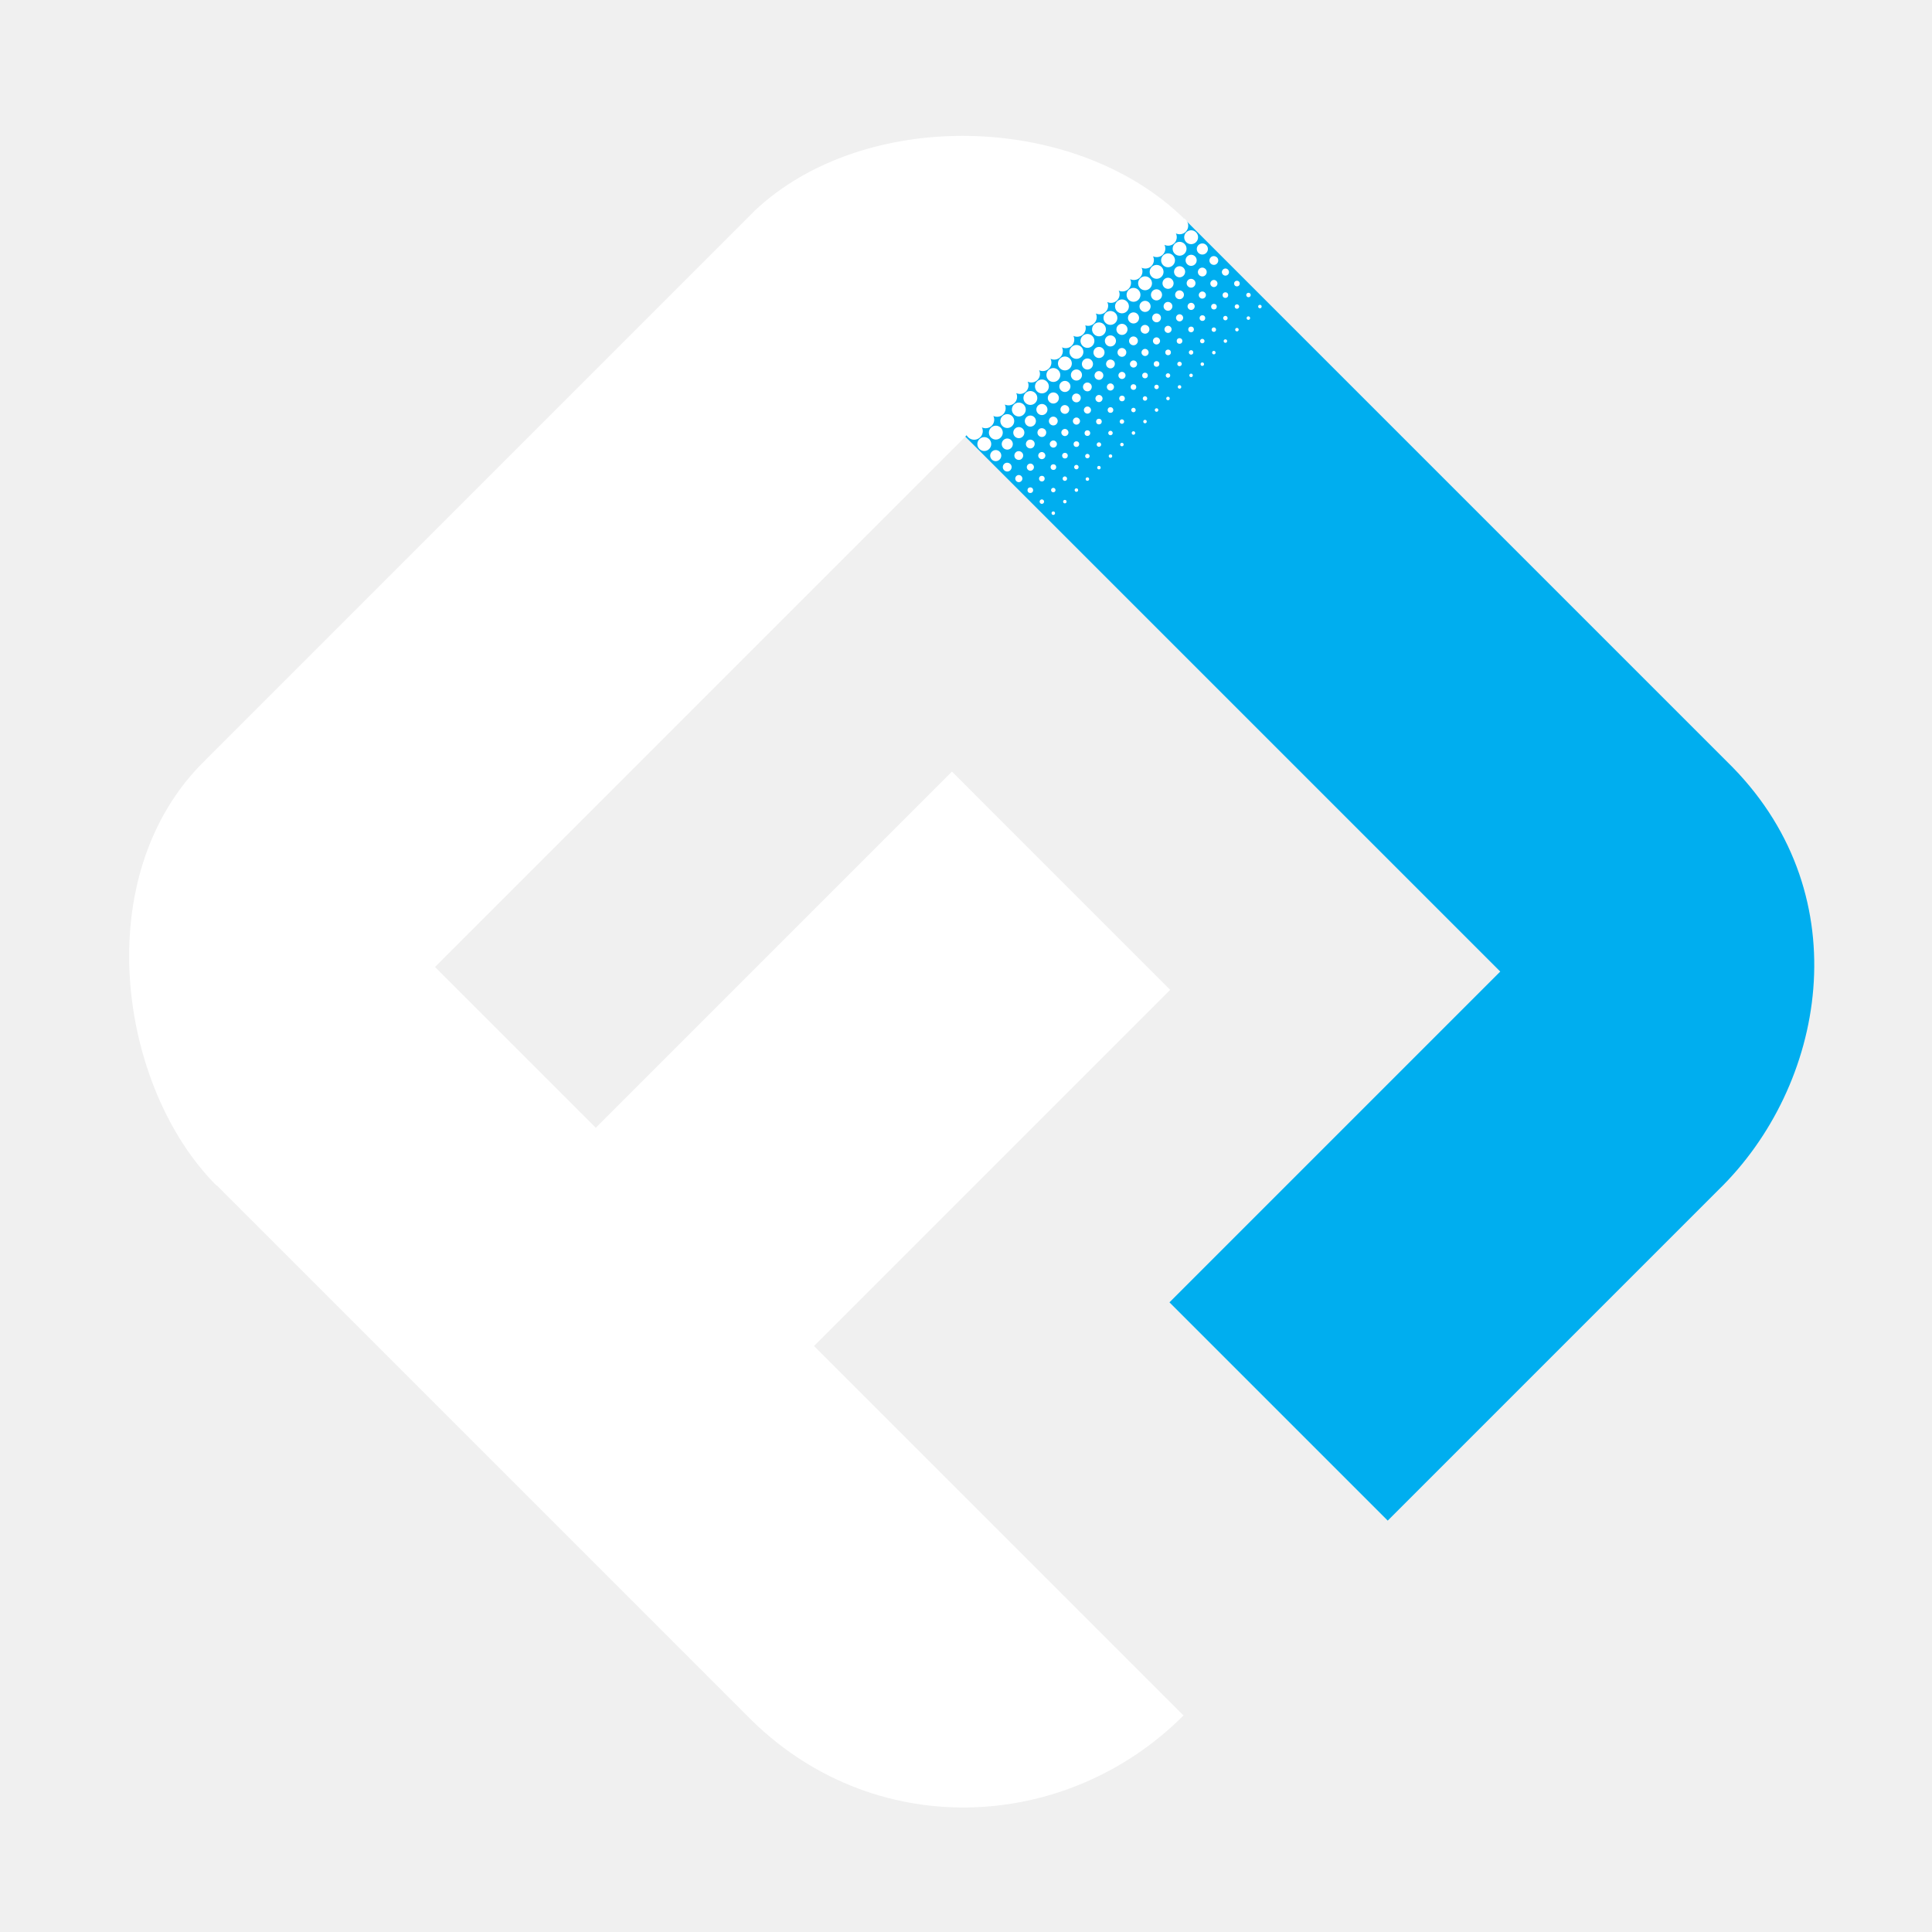
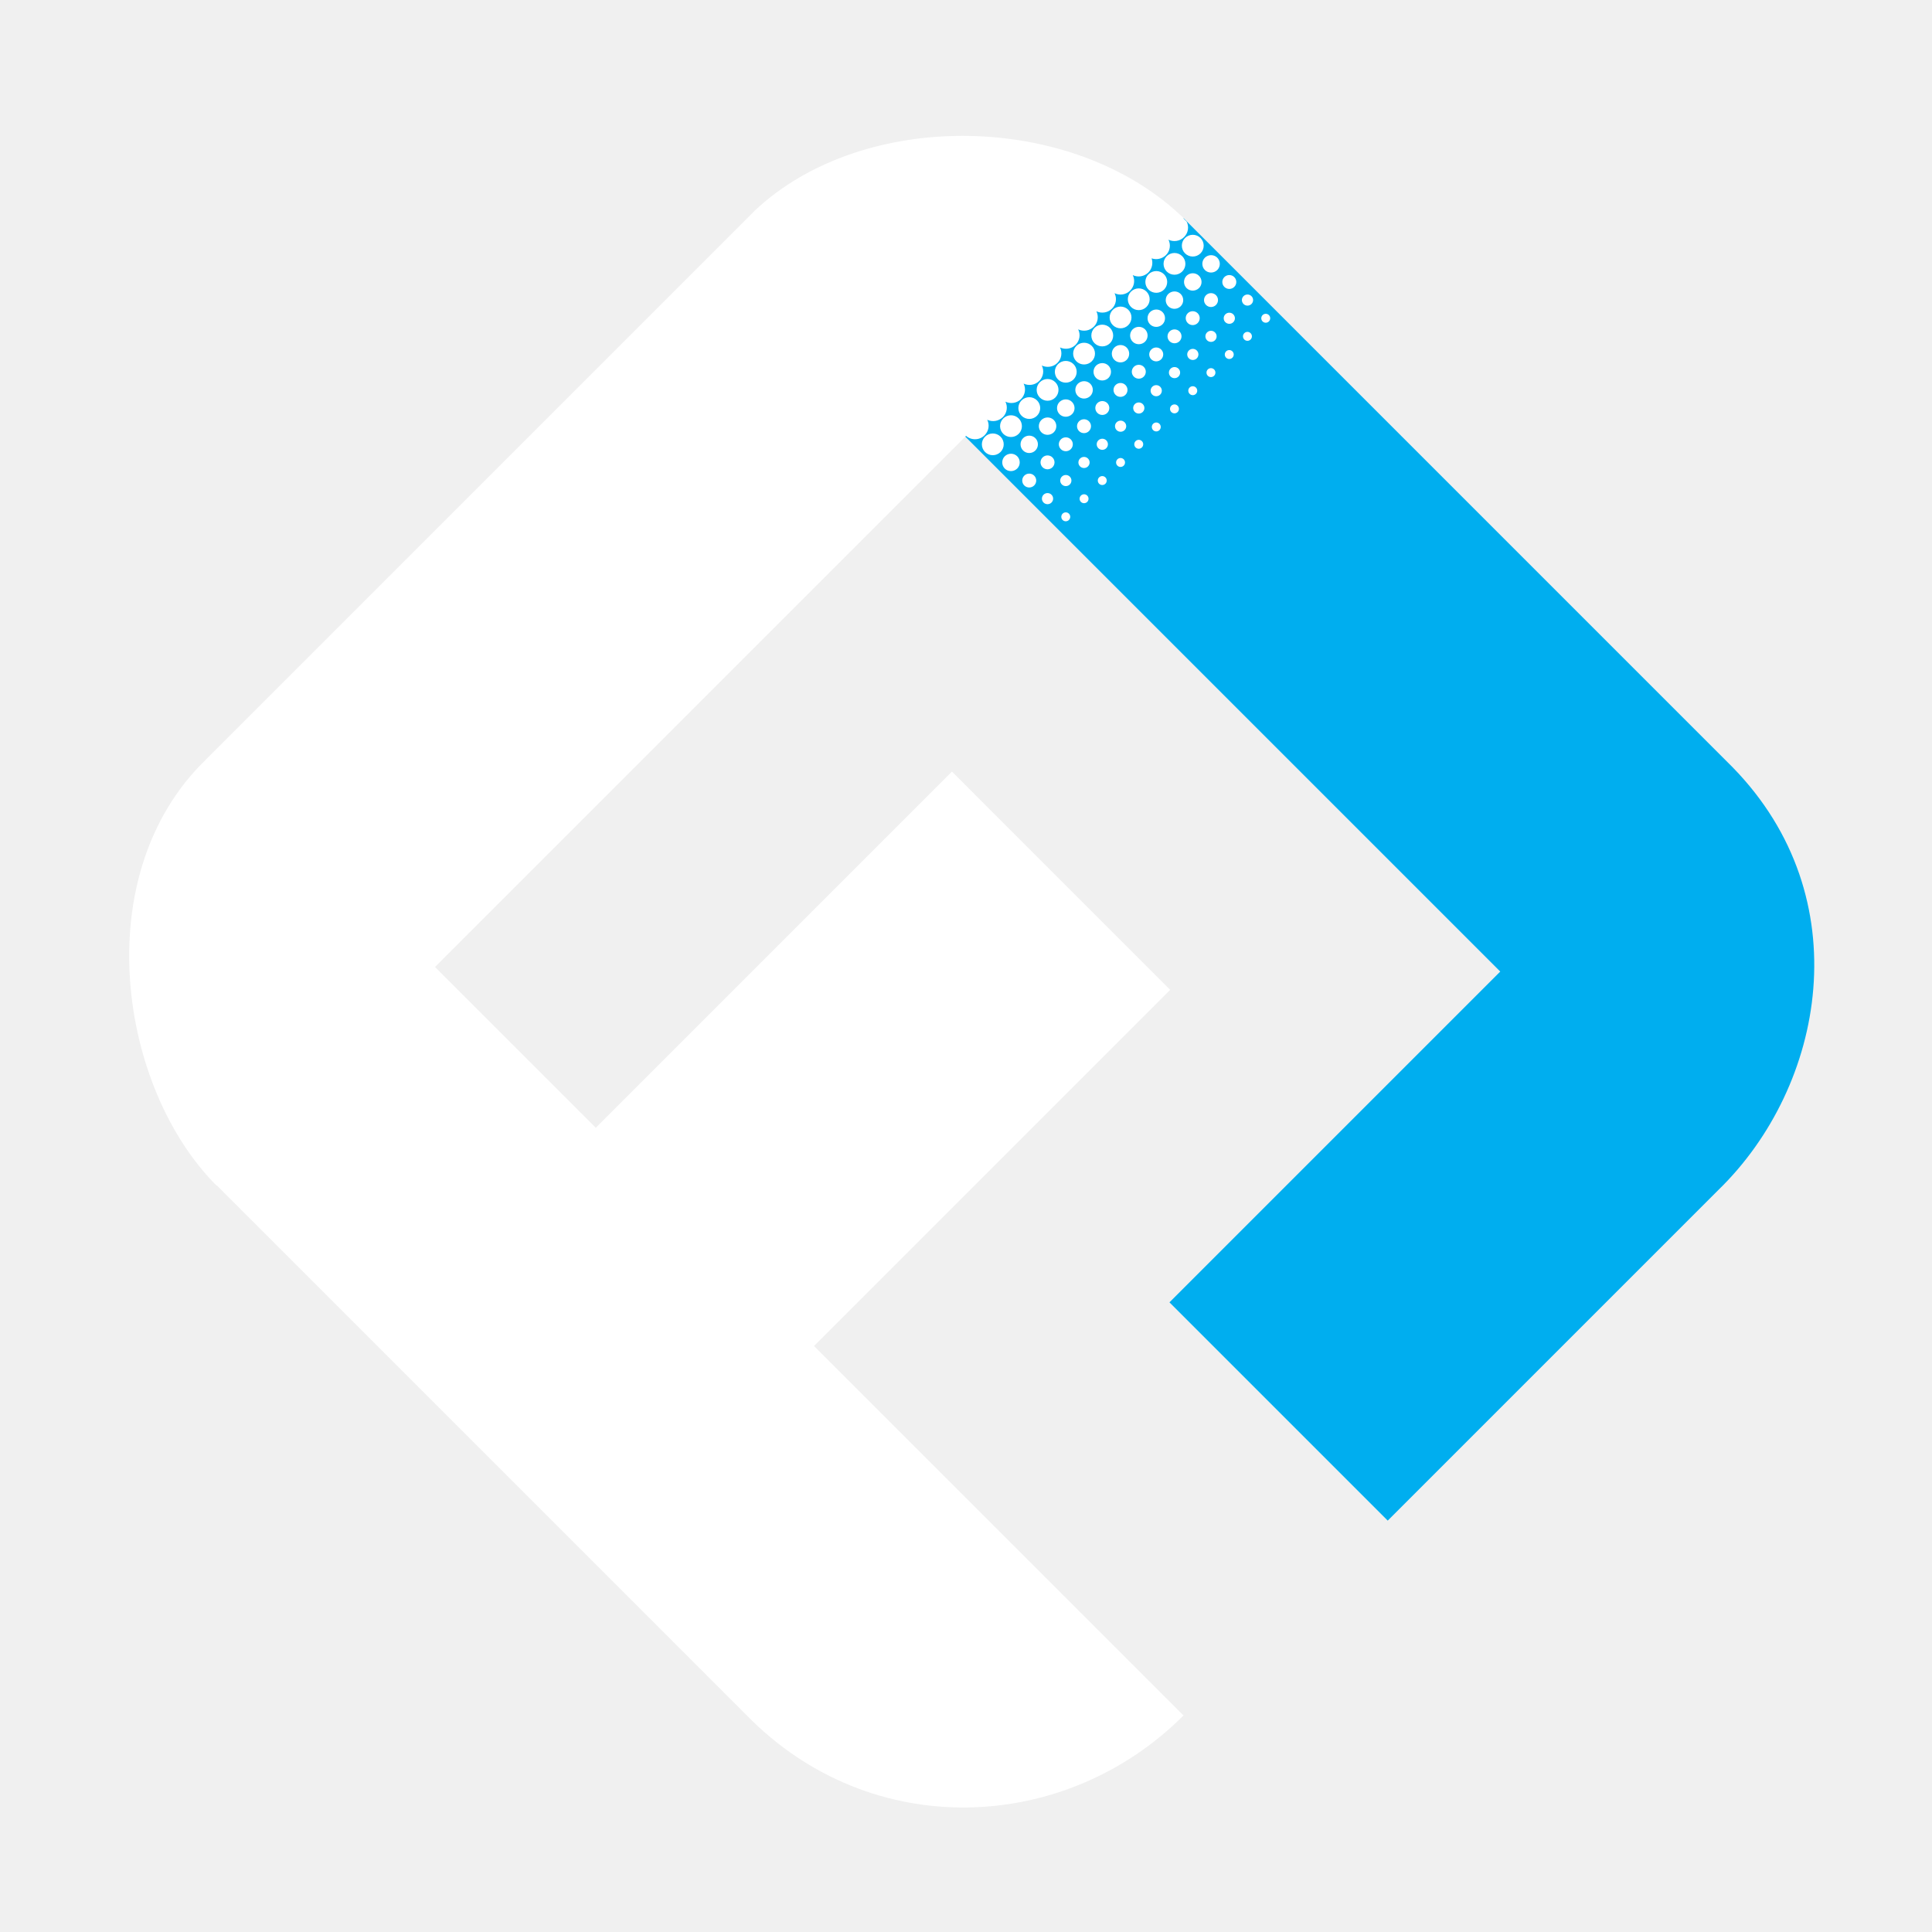
- <svg xmlns="http://www.w3.org/2000/svg" version="1.1" viewBox="0 0 177.38 177.38">
+ <svg xmlns="http://www.w3.org/2000/svg" viewBox="0 0 177.38 177.38">
  <defs>
    <style>
-       .cls-1 {
-         fill: #fff;
-       }
- 
-       .cls-1, .cls-2 {
-         fill-rule: evenodd;
-       }
- 
-       .cls-2 {
-         fill: #00aeef;
-       }
+       .sym-f { fill: #FFFFFF; fill-rule: evenodd; }
+       .sym-l { fill: #00AEEF; fill-rule: evenodd; }
    </style>
  </defs>
-   <g>
-     <g id="Layer_1">
-       <path class="cls-1" d="M69.25,19.39l-.66.66-49.73,49.73c-10.87,10.59-7.95,30.1,1.02,39.07l.02-.02,48.65,48.65c11.41,11.68,29.25,10.89,40.11.02l-33.92-33.92,32.7-32.7-20.04-20.04-32.7,32.7-14.76-14.76L108.68,20.04c-10.05-9.78-29.38-10.16-39.43-.66Z" />
-       <path class="cls-2" d="M88.63,40.09l49.11,49.11-30.37,30.37,20.04,20.04,30.37-30.37c9.78-9.51,12.99-26.82,1.31-38.78l-50.42-50.42-20.04,20.04Z" />
-       <path class="cls-1" d="M107.74,20.16c-.24.24-.3.61-.15.9-.29-.14-.66-.09-.9.15-.24.24-.3.61-.15.9-.29-.14-.66-.09-.9.15-.24.24-.3.61-.15.9-.29-.14-.66-.09-.9.15-.24.24-.3.61-.15.9-.29-.14-.66-.09-.9.15-.24.24-.3.61-.15.9-.29-.14-.66-.09-.9.15-.24.24-.3.61-.15.9-.29-.14-.66-.09-.9.15s-.3.61-.15.9c-.29-.14-.66-.09-.9.15-.24.24-.3.61-.15.9-.29-.14-.66-.09-.9.15-.22.22-.29.55-.19.82-.28-.1-.6-.04-.82.19-.24.24-.3.61-.15.9-.29-.14-.66-.09-.9.15-.24.24-.3.61-.15.9-.29-.14-.66-.09-.9.15-.24.24-.3.61-.15.9-.29-.14-.66-.09-.9.15-.24.24-.3.61-.15.9-.29-.14-.66-.09-.9.15-.24.24-.3.61-.15.9-.29-.14-.66-.09-.9.15-.24.24-.3.61-.15.9-.29-.14-.66-.09-.9.15-.24.24-.3.61-.15.9-.29-.14-.66-.09-.9.15s-.3.61-.15.9c-.29-.14-.66-.09-.9.15s-.3.61-.15.9c-.29-.14-.66-.09-.9.15-.31.31-.31.81,0,1.12s.81.31,1.12,0c.24-.24.3-.61.15-.9.29.14.66.09.9-.15.24-.24.3-.61.15-.9.29.14.66.09.9-.15.24-.24.3-.61.15-.9.29.14.66.09.9-.15s.3-.61.15-.9c.29.14.66.09.9-.15.24-.24.3-.61.15-.9.29.14.66.09.9-.15s.3-.61.15-.9c.29.14.66.09.9-.15s.3-.61.15-.9c.29.14.66.09.9-.15.24-.24.3-.61.15-.9.29.14.66.09.9-.15s.3-.61.15-.9c.29.14.66.09.9-.15.22-.22.29-.55.19-.82.28.1.6.04.82-.19.24-.24.3-.61.15-.9.29.14.66.09.9-.15s.3-.61.15-.9c.29.14.66.09.9-.15.24-.24.3-.61.15-.9.29.14.66.09.9-.15.24-.24.3-.61.15-.9.29.14.66.09.9-.15.24-.24.3-.61.15-.9.29.14.66.09.9-.15.24-.24.3-.61.15-.9.29.14.66.09.9-.15.24-.24.3-.61.15-.9.29.14.66.09.9-.15.24-.24.3-.61.15-.9.29.14.66.09.9-.15.31-.31.31-.81,0-1.12-.31-.31-.81-.31-1.12,0ZM108.91,21.33c-.25.25-.25.65,0,.9.25.25.65.25.9,0,.25-.25.25-.65,0-.9-.25-.25-.65-.25-.9,0ZM107.85,22.39c-.25.25-.25.65,0,.9.25.25.65.25.9,0,.25-.25.25-.65,0-.9-.25-.25-.65-.25-.9,0ZM110.03,22.5c-.2.2-.2.52,0,.72s.52.2.72,0,.2-.52,0-.72-.52-.2-.72,0ZM106.79,23.45c-.25.25-.25.65,0,.9.25.25.65.25.9,0s.25-.65,0-.9c-.25-.25-.65-.25-.9,0ZM109,23.54c-.2.2-.2.52,0,.72s.52.2.72,0,.2-.52,0-.72c-.2-.2-.52-.2-.72,0ZM111.16,23.63c-.16.16-.16.42,0,.57.16.16.42.16.57,0,.16-.16.16-.42,0-.57s-.42-.16-.57,0ZM105.74,24.51c-.25.25-.25.65,0,.9.25.25.65.25.9,0,.25-.25.25-.65,0-.9-.25-.25-.65-.25-.9,0ZM107.94,24.59c-.2.2-.2.52,0,.72s.52.2.72,0c.2-.2.2-.52,0-.72-.2-.2-.52-.2-.72,0ZM110.1,24.69c-.16.16-.16.42,0,.57.16.16.42.16.57,0,.16-.16.16-.42,0-.57-.16-.16-.42-.16-.57,0ZM112.28,24.75c-.13.13-.13.33,0,.46.13.13.33.13.46,0s.13-.33,0-.46-.33-.13-.46,0ZM104.68,25.56c-.25.25-.25.65,0,.9.25.25.65.25.9,0,.25-.25.25-.65,0-.9-.25-.25-.65-.25-.9,0ZM106.88,25.65c-.2.2-.2.52,0,.72s.52.2.72,0,.2-.52,0-.72-.52-.2-.72,0ZM109.07,25.72c-.16.16-.16.42,0,.57.16.16.42.16.57,0,.16-.16.16-.42,0-.57-.16-.16-.42-.16-.57,0ZM111.22,25.8c-.13.13-.13.33,0,.46.13.13.33.13.46,0,.13-.13.13-.33,0-.46-.13-.13-.33-.13-.46,0ZM113.38,25.85c-.1.1-.1.27,0,.37.1.1.27.1.37,0,.1-.1.1-.27,0-.37s-.27-.1-.37,0ZM103.62,26.62c-.25.25-.25.65,0,.9.25.25.65.25.9,0,.25-.25.25-.65,0-.9-.25-.25-.65-.25-.9,0ZM105.82,26.71c-.2.2-.2.52,0,.72s.52.2.72,0,.2-.52,0-.72-.52-.2-.72,0ZM108.01,26.78c-.16.16-.16.42,0,.57.16.16.42.16.57,0,.16-.16.16-.42,0-.57-.16-.16-.42-.16-.57,0ZM110.16,26.86c-.13.13-.13.33,0,.46.13.13.33.13.46,0,.13-.13.13-.33,0-.46-.13-.13-.33-.13-.46,0ZM112.32,26.91c-.1.1-.1.27,0,.37.1.1.27.1.37,0,.1-.1.1-.27,0-.37-.1-.1-.27-.1-.37,0ZM114.48,26.94c-.08.08-.08.21,0,.29.08.08.21.08.29,0s.08-.21,0-.29c-.08-.08-.21-.08-.29,0ZM102.56,27.68c-.25.25-.25.65,0,.9.25.25.65.25.9,0,.25-.25.25-.65,0-.9-.25-.25-.65-.25-.9,0ZM104.77,27.77c-.2.2-.2.52,0,.72s.52.2.72,0,.2-.52,0-.72-.52-.2-.72,0ZM106.95,27.84c-.16.16-.16.42,0,.57.16.16.42.16.57,0,.16-.16.16-.42,0-.57-.16-.16-.42-.16-.57,0ZM109.13,27.9c-.13.13-.13.33,0,.46.13.13.33.13.46,0,.13-.13.13-.33,0-.46-.13-.13-.33-.13-.46,0ZM111.27,27.97c-.1.1-.1.27,0,.37.1.1.27.1.37,0,.1-.1.1-.27,0-.37-.1-.1-.27-.1-.37,0ZM113.42,28c-.08.08-.08.21,0,.29.08.08.21.08.29,0,.08-.08.08-.21,0-.29-.08-.08-.21-.08-.29,0ZM115.56,28.03c-.06.06-.06.17,0,.23.06.06.17.06.23,0,.06-.06.06-.17,0-.23-.06-.06-.17-.06-.23,0ZM101.5,28.74c-.25.25-.25.65,0,.9.25.25.65.25.9,0,.25-.25.25-.65,0-.9-.25-.25-.65-.25-.9,0ZM103.71,28.83c-.2.2-.2.52,0,.72.2.2.52.2.72,0,.2-.2.2-.52,0-.72-.2-.2-.52-.2-.72,0ZM105.9,28.9c-.16.16-.16.42,0,.57.16.16.42.16.57,0,.16-.16.16-.42,0-.57-.16-.16-.42-.16-.57,0ZM108.07,28.95c-.13.13-.13.33,0,.46.13.13.33.13.46,0,.13-.13.13-.33,0-.46-.13-.13-.33-.13-.46,0ZM110.21,29.02c-.1.1-.1.27,0,.37.1.1.27.1.37,0,.1-.1.1-.27,0-.37-.1-.1-.27-.1-.37,0ZM112.36,29.06c-.08.08-.08.21,0,.29.08.08.21.08.29,0,.08-.08.08-.21,0-.29-.08-.08-.21-.08-.29,0ZM114.5,29.09c-.06.06-.06.17,0,.23.06.06.17.06.23,0,.06-.06.06-.17,0-.23-.06-.06-.17-.06-.23,0ZM100.45,29.79c-.25.25-.25.65,0,.9.25.25.65.25.9,0,.25-.25.25-.65,0-.9s-.65-.25-.9,0ZM102.65,29.88c-.2.2-.2.52,0,.72s.52.2.72,0,.2-.52,0-.72-.52-.2-.72,0ZM104.84,29.95c-.16.16-.16.42,0,.57s.42.16.57,0c.16-.16.16-.42,0-.57-.16-.16-.42-.16-.57,0ZM107.01,30.01c-.13.13-.13.33,0,.46.13.13.33.13.46,0,.13-.13.13-.33,0-.46-.13-.13-.33-.13-.46,0ZM109.17,30.06c-.1.1-.1.27,0,.37.1.1.27.1.37,0s.1-.27,0-.37c-.1-.1-.27-.1-.37,0ZM111.3,30.12c-.08.08-.08.21,0,.29.08.08.21.08.29,0,.08-.08.08-.21,0-.29-.08-.08-.21-.08-.29,0ZM113.45,30.15c-.06.06-.06.17,0,.23.06.06.17.06.23,0,.06-.06.06-.17,0-.23-.06-.06-.17-.06-.23,0ZM99.39,30.85c-.25.25-.25.65,0,.9.25.25.65.25.9,0,.25-.25.25-.65,0-.9-.25-.25-.65-.25-.9,0ZM101.59,30.94c-.2.2-.2.52,0,.72.2.2.52.2.72,0,.2-.2.2-.52,0-.72-.2-.2-.52-.2-.72,0ZM103.78,31.01c-.16.16-.16.42,0,.57.16.16.42.16.57,0,.16-.16.16-.42,0-.57-.16-.16-.42-.16-.57,0ZM105.95,31.07c-.13.13-.13.33,0,.46.13.13.33.13.46,0,.13-.13.13-.33,0-.46-.13-.13-.33-.13-.46,0ZM108.11,31.12c-.1.1-.1.27,0,.37s.27.1.37,0c.1-.1.1-.27,0-.37-.1-.1-.27-.1-.37,0ZM110.24,31.17c-.08.08-.08.21,0,.29.08.08.21.08.29,0,.08-.08.08-.21,0-.29s-.21-.08-.29,0ZM112.39,31.2c-.06.06-.06.17,0,.23.06.06.17.06.23,0,.06-.06.06-.17,0-.23-.06-.06-.17-.06-.23,0ZM98.38,31.86c-.25.25-.25.65,0,.9.25.25.65.25.9,0,.25-.25.25-.65,0-.9-.25-.25-.65-.25-.9,0ZM100.54,32c-.2.2-.2.52,0,.72s.52.2.72,0,.2-.52,0-.72-.52-.2-.72,0ZM102.72,32.07c-.16.16-.16.42,0,.57.16.16.42.16.57,0,.16-.16.16-.42,0-.57-.16-.16-.42-.16-.57,0ZM104.9,32.13c-.13.13-.13.33,0,.46.13.13.33.13.46,0,.13-.13.13-.33,0-.46-.13-.13-.33-.13-.46,0ZM107.06,32.17c-.1.1-.1.27,0,.37.1.1.27.1.37,0,.1-.1.1-.27,0-.37-.1-.1-.27-.1-.37,0ZM109.21,32.21c-.08.08-.08.21,0,.29.08.08.21.08.29,0,.08-.08.08-.21,0-.29-.08-.08-.21-.08-.29,0ZM111.33,32.26c-.06.06-.06.17,0,.23.06.06.17.06.23,0,.06-.06.06-.17,0-.23-.06-.06-.17-.06-.23,0ZM97.32,32.92c-.25.25-.25.65,0,.9s.65.25.9,0c.25-.25.25-.65,0-.9-.25-.25-.65-.25-.9,0ZM99.48,33.06c-.2.2-.2.52,0,.72s.52.2.72,0,.2-.52,0-.72-.52-.2-.72,0ZM101.67,33.13c-.16.16-.16.42,0,.57.16.16.42.16.57,0s.16-.42,0-.57-.42-.16-.57,0ZM103.84,33.19c-.13.13-.13.33,0,.46s.33.13.46,0,.13-.33,0-.46-.33-.13-.46,0ZM106,33.23c-.1.1-.1.27,0,.37.1.1.27.1.37,0s.1-.27,0-.37c-.1-.1-.27-.1-.37,0ZM108.15,33.27c-.08.08-.08.21,0,.29.08.08.21.08.29,0,.08-.08.08-.21,0-.29s-.21-.08-.29,0ZM110.27,33.32c-.06.06-.06.17,0,.23.06.06.17.06.23,0,.06-.06.06-.17,0-.23-.06-.06-.17-.06-.23,0ZM96.26,33.98c-.25.25-.25.65,0,.9s.65.25.9,0,.25-.65,0-.9-.65-.25-.9,0ZM98.47,34.07c-.2.2-.2.52,0,.72s.52.2.72,0,.2-.52,0-.72-.52-.2-.72,0ZM100.61,34.19c-.16.16-.16.42,0,.57s.42.16.57,0c.16-.16.16-.42,0-.57-.16-.16-.42-.16-.57,0ZM102.78,34.24c-.13.13-.13.33,0,.46.13.13.33.13.46,0,.13-.13.13-.33,0-.46s-.33-.13-.46,0ZM104.94,34.29c-.1.1-.1.27,0,.37.1.1.27.1.37,0s.1-.27,0-.37-.27-.1-.37,0ZM107.09,34.33c-.08.08-.08.21,0,.29.08.08.21.08.29,0s.08-.21,0-.29c-.08-.08-.21-.08-.29,0ZM109.24,34.35c-.06.06-.06.17,0,.23.06.06.17.06.23,0s.06-.17,0-.23c-.06-.06-.17-.06-.23,0ZM95.21,35.03c-.25.25-.25.65,0,.9s.65.25.9,0c.25-.25.25-.65,0-.9s-.65-.25-.9,0ZM97.41,35.12c-.2.2-.2.52,0,.72s.52.2.72,0,.2-.52,0-.72-.52-.2-.72,0ZM99.55,35.24c-.16.16-.16.42,0,.57.16.16.42.16.57,0s.16-.42,0-.57c-.16-.16-.42-.16-.57,0ZM101.72,35.3c-.13.13-.13.33,0,.46s.33.13.46,0,.13-.33,0-.46-.33-.13-.46,0ZM103.88,35.35c-.1.1-.1.27,0,.37.1.1.27.1.37,0s.1-.27,0-.37-.27-.1-.37,0ZM106.04,35.38c-.08.08-.08.21,0,.29.08.08.21.08.29,0s.08-.21,0-.29c-.08-.08-.21-.08-.29,0ZM108.18,35.41c-.06.06-.06.17,0,.23.06.06.17.06.23,0s.06-.17,0-.23-.17-.06-.23,0ZM94.15,36.09c-.25.25-.25.65,0,.9.25.25.65.25.9,0,.25-.25.25-.65,0-.9-.25-.25-.65-.25-.9,0ZM96.35,36.18c-.2.2-.2.52,0,.72s.52.2.72,0,.2-.52,0-.72-.52-.2-.72,0ZM98.54,36.25c-.16.16-.16.42,0,.57.16.16.42.16.57,0s.16-.42,0-.57c-.16-.16-.42-.16-.57,0ZM100.67,36.36c-.13.13-.13.33,0,.46s.33.13.46,0,.13-.33,0-.46c-.13-.13-.33-.13-.46,0ZM102.83,36.4c-.1.1-.1.27,0,.37.1.1.27.1.37,0s.1-.27,0-.37-.27-.1-.37,0ZM104.98,36.44c-.08.08-.08.21,0,.29.08.08.21.08.29,0,.08-.08.08-.21,0-.29-.08-.08-.21-.08-.29,0ZM107.12,36.47c-.06.06-.06.17,0,.23.06.06.17.06.23,0s.06-.17,0-.23c-.06-.06-.17-.06-.23,0ZM93.09,37.15c-.25.25-.25.65,0,.9s.65.25.9,0c.25-.25.25-.65,0-.9-.25-.25-.65-.25-.9,0ZM95.3,37.24c-.2.2-.2.52,0,.72s.52.2.72,0,.2-.52,0-.72-.52-.2-.72,0ZM97.48,37.31c-.16.16-.16.42,0,.57s.42.16.57,0c.16-.16.16-.42,0-.57-.16-.16-.42-.16-.57,0ZM99.61,37.42c-.13.13-.13.33,0,.46s.33.13.46,0,.13-.33,0-.46-.33-.13-.46,0ZM101.77,37.46c-.1.1-.1.27,0,.37s.27.1.37,0c.1-.1.1-.27,0-.37s-.27-.1-.37,0ZM103.92,37.5c-.08.08-.08.21,0,.29.08.08.21.08.29,0s.08-.21,0-.29c-.08-.08-.21-.08-.29,0ZM106.07,37.53c-.06.06-.06.17,0,.23.06.06.17.06.23,0,.06-.06.06-.17,0-.23s-.17-.06-.23,0ZM92.03,38.21c-.25.25-.25.65,0,.9s.65.25.9,0c.25-.25.25-.65,0-.9-.25-.25-.65-.25-.9,0ZM94.24,38.3c-.2.2-.2.52,0,.72.2.2.52.2.72,0,.2-.2.2-.52,0-.72-.2-.2-.52-.2-.72,0ZM96.42,38.37c-.16.16-.16.42,0,.57.16.16.42.16.57,0,.16-.16.16-.42,0-.57-.16-.16-.42-.16-.57,0ZM98.6,38.43c-.13.13-.13.33,0,.46s.33.13.46,0,.13-.33,0-.46-.33-.13-.46,0ZM100.71,38.52c-.1.1-.1.27,0,.37s.27.1.37,0,.1-.27,0-.37c-.1-.1-.27-.1-.37,0ZM102.86,38.56c-.08.08-.08.21,0,.29.08.08.21.08.29,0,.08-.08.08-.21,0-.29-.08-.08-.21-.08-.29,0ZM105.01,38.59c-.06.06-.06.17,0,.23.06.06.17.06.23,0,.06-.06.06-.17,0-.23-.06-.06-.17-.06-.23,0ZM90.98,39.27c-.25.25-.25.65,0,.9s.65.25.9,0c.25-.25.25-.65,0-.9-.25-.25-.65-.25-.9,0ZM93.18,39.36c-.2.2-.2.52,0,.72s.52.2.72,0,.2-.52,0-.72-.52-.2-.72,0ZM95.37,39.43c-.16.16-.16.42,0,.57.16.16.42.16.57,0s.16-.42,0-.57-.42-.16-.57,0ZM97.54,39.48c-.13.13-.13.33,0,.46s.33.13.46,0c.13-.13.13-.33,0-.46-.13-.13-.33-.13-.46,0ZM99.65,39.58c-.1.1-.1.27,0,.37.1.1.27.1.37,0,.1-.1.1-.27,0-.37-.1-.1-.27-.1-.37,0ZM101.81,39.61c-.08.08-.08.21,0,.29s.21.08.29,0c.08-.08.08-.21,0-.29s-.21-.08-.29,0ZM103.95,39.64c-.06.06-.06.17,0,.23.06.06.17.06.23,0,.06-.06.06-.17,0-.23-.06-.06-.17-.06-.23,0ZM89.92,40.32c-.25.25-.25.65,0,.9.25.25.65.25.9,0s.25-.65,0-.9-.65-.25-.9,0ZM92.12,40.41c-.2.2-.2.52,0,.72s.52.2.72,0,.2-.52,0-.72-.52-.2-.72,0ZM94.31,40.48c-.16.16-.16.42,0,.57.16.16.42.16.57,0s.16-.42,0-.57-.42-.16-.57,0ZM96.48,40.54c-.13.13-.13.33,0,.46s.33.13.46,0,.13-.33,0-.46-.33-.13-.46,0ZM98.64,40.59c-.1.1-.1.27,0,.37.1.1.27.1.37,0,.1-.1.1-.27,0-.37-.1-.1-.27-.1-.37,0ZM100.75,40.67c-.08.08-.08.21,0,.29s.21.08.29,0c.08-.08.08-.21,0-.29-.08-.08-.21-.08-.29,0ZM102.89,40.7c-.06.06-.06.17,0,.23.06.06.17.06.23,0,.06-.06.06-.17,0-.23-.06-.06-.17-.06-.23,0ZM91.06,41.47c-.2.2-.2.52,0,.72s.52.2.72,0,.2-.52,0-.72-.52-.2-.72,0ZM93.25,41.54c-.16.16-.16.42,0,.57s.42.16.57,0c.16-.16.16-.42,0-.57-.16-.16-.42-.16-.57,0ZM95.42,41.6c-.13.13-.13.33,0,.46s.33.13.46,0,.13-.33,0-.46-.33-.13-.46,0ZM97.59,41.65c-.1.1-.1.27,0,.37.1.1.27.1.37,0s.1-.27,0-.37c-.1-.1-.27-.1-.37,0ZM99.69,41.73c-.08.08-.08.21,0,.29.08.08.21.08.29,0s.08-.21,0-.29-.21-.08-.29,0ZM101.84,41.76c-.06.06-.06.17,0,.23.06.06.17.06.23,0s.06-.17,0-.23c-.06-.06-.17-.06-.23,0ZM92.19,42.6c-.16.16-.16.42,0,.57.16.16.42.16.57,0,.16-.16.16-.42,0-.57s-.42-.16-.57,0ZM94.37,42.66c-.13.13-.13.33,0,.46s.33.13.46,0,.13-.33,0-.46c-.13-.13-.33-.13-.46,0ZM96.53,42.7c-.1.1-.1.27,0,.37s.27.1.37,0c.1-.1.1-.27,0-.37-.1-.1-.27-.1-.37,0ZM98.68,42.74c-.08.08-.08.21,0,.29.08.08.21.08.29,0,.08-.08.08-.21,0-.29s-.21-.08-.29,0ZM100.78,42.82c-.06.06-.06.17,0,.23.06.06.17.06.23,0,.06-.06.06-.17,0-.23-.06-.06-.17-.06-.23,0ZM93.31,43.71c-.13.13-.13.33,0,.46s.33.13.46,0c.13-.13.13-.33,0-.46s-.33-.13-.46,0ZM95.47,43.76c-.1.1-.1.27,0,.37.1.1.27.1.37,0s.1-.27,0-.37c-.1-.1-.27-.1-.37,0ZM97.62,43.8c-.08.08-.08.21,0,.29s.21.08.29,0c.08-.08.08-.21,0-.29-.08-.08-.21-.08-.29,0ZM99.72,43.87c-.06.06-.06.17,0,.23.06.06.17.06.23,0s.06-.17,0-.23c-.06-.06-.17-.06-.23,0ZM94.41,44.82c-.1.1-.1.27,0,.37s.27.1.37,0,.1-.27,0-.37c-.1-.1-.27-.1-.37,0ZM96.56,44.85c-.08.08-.08.21,0,.29.08.08.21.08.29,0,.08-.08.08-.21,0-.29s-.21-.08-.29,0ZM98.71,44.88c-.06.06-.06.17,0,.23.06.06.17.06.23,0s.06-.17,0-.23c-.06-.06-.17-.06-.23,0ZM95.51,45.91c-.08.08-.08.21,0,.29.08.08.21.08.29,0s.08-.21,0-.29c-.08-.08-.21-.08-.29,0ZM97.65,45.94c-.06.06-.06.17,0,.23.06.06.17.06.23,0s.06-.17,0-.23c-.06-.06-.17-.06-.23,0ZM96.59,47c-.06.06-.06.17,0,.23s.17.06.23,0,.06-.17,0-.23c-.06-.06-.17-.06-.23,0Z" />
-     </g>
-   </g>
+   <path class="sym-f" d="M69.25,19.39l-.65.65-49.74,49.74c-10.87,10.59-7.94,30.1,1.02,39.07l.02-.02,48.65,48.65c11.41,11.68,29.25,10.89,40.11.02l-33.92-33.92,32.7-32.7-20.04-20.04-32.7,32.7-14.76-14.76L108.68,20.04c-10.05-9.78-29.38-10.16-39.43-.66" />
+   <path class="sym-l" d="M88.63,40.09l49.11,49.11-30.37,30.37,20.04,20.04,30.37-30.37c9.78-9.51,12.99-26.82,1.31-38.78l-50.42-50.42-20.04,20.04Z" />
+   <path class="sym-f" d="M108.8,21.85c-.39.39-.39,1.02,0,1.41.39.39,1.03.39,1.42,0,.39-.39.39-1.02,0-1.41-.39-.39-1.03-.39-1.42,0M107.12,23.52c-.39.39-.39,1.02,0,1.41.39.39,1.03.39,1.42,0,.39-.39.39-1.02,0-1.41-.39-.39-1.03-.39-1.42,0M110.62,23.66c-.31.31-.31.82,0,1.13.31.31.82.31,1.14,0,.31-.31.31-.82,0-1.13-.31-.31-.82-.31-1.14,0M105.45,25.18c-.39.39-.39,1.02,0,1.41.39.39,1.03.39,1.42,0,.39-.39.39-1.02,0-1.41-.39-.39-1.03-.39-1.42,0M108.94,25.32c-.31.31-.31.82,0,1.13.31.31.82.31,1.14,0s.31-.82,0-1.13c-.31-.31-.82-.31-1.14,0M112.41,25.44c-.25.25-.25.65,0,.9.25.25.66.25.91,0,.25-.25.25-.65,0-.9-.25-.25-.66-.25-.91,0M103.84,26.77c-.39.39-.39,1.02,0,1.41.39.39,1.03.39,1.42,0,.39-.39.39-1.02,0-1.41-.39-.39-1.03-.39-1.42,0M107.26,26.99c-.31.31-.31.82,0,1.13.31.31.82.31,1.14,0,.31-.31.31-.82,0-1.13s-.82-.31-1.14,0M110.73,27.1c-.25.25-.25.65,0,.9.25.25.66.25.91,0,.25-.25.25-.65,0-.9-.25-.25-.66-.25-.91,0M114.17,27.19c-.2.2-.2.52,0,.72.2.2.53.2.73,0,.2-.2.2-.52,0-.72-.2-.2-.53-.2-.73,0M102.17,28.44c-.39.39-.39,1.02,0,1.41.39.39,1.03.39,1.42,0,.39-.39.39-1.02,0-1.41-.39-.39-1.03-.39-1.42,0M105.59,28.65c-.31.31-.31.82,0,1.13.31.31.82.31,1.14,0,.31-.31.31-.82,0-1.13-.31-.31-.82-.31-1.14,0M109.05,28.76c-.25.25-.25.65,0,.9.25.25.66.25.91,0,.25-.25.25-.65,0-.9-.25-.25-.66-.25-.91,0M112.5,28.86c-.2.2-.2.52,0,.72.2.2.53.2.73,0,.2-.2.2-.52,0-.72-.2-.2-.53-.2-.73,0M115.92,28.93c-.16.16-.16.42,0,.58.16.16.42.16.58,0,.16-.16.16-.42,0-.58-.16-.16-.42-.16-.58,0M100.49,30.1c-.39.39-.39,1.02,0,1.41.39.39,1.03.39,1.42,0,.39-.39.39-1.02,0-1.41-.39-.39-1.03-.39-1.42,0M103.99,30.24c-.31.31-.31.82,0,1.13.31.31.82.31,1.14,0,.31-.31.31-.82,0-1.13s-.82-.31-1.14,0M107.38,30.43c-.25.25-.25.65,0,.9.25.25.66.25.91,0,.25-.25.25-.65,0-.9-.25-.25-.66-.25-.91,0M110.82,30.52c-.2.2-.2.52,0,.72.2.2.53.2.73,0,.2-.2.2-.52,0-.72-.2-.2-.53-.2-.73,0M114.24,30.59c-.16.16-.16.42,0,.58.16.16.42.16.58,0,.16-.16.16-.42,0-.58-.16-.16-.42-.16-.58,0M98.82,31.76c-.39.39-.39,1.02,0,1.41.39.39,1.03.39,1.42,0,.39-.39.39-1.02,0-1.41-.39-.39-1.03-.39-1.42,0M102.31,31.91c-.31.31-.31.82,0,1.13.31.31.82.31,1.13,0,.31-.31.31-.82,0-1.13-.31-.31-.82-.31-1.13,0M105.7,32.09c-.25.25-.25.65,0,.9.25.25.66.25.91,0,.25-.25.25-.65,0-.9-.25-.25-.66-.25-.91,0M109.15,32.18c-.2.2-.2.52,0,.72.2.2.53.2.73,0,.2-.2.2-.52,0-.72-.2-.2-.53-.2-.73,0M112.57,32.26c-.16.16-.16.42,0,.58.16.16.42.16.58,0,.16-.16.16-.42,0-.58-.16-.16-.42-.16-.58,0M97.14,33.43c-.39.39-.39,1.02,0,1.41.39.39,1.03.39,1.42,0,.39-.39.39-1.02,0-1.41-.39-.39-1.03-.39-1.42,0M100.63,33.57c-.31.31-.31.82,0,1.13.31.31.82.31,1.14,0,.31-.31.31-.82,0-1.13-.31-.31-.82-.31-1.14,0M104.1,33.68c-.25.25-.25.65,0,.9.25.25.66.25.91,0,.25-.25.25-.65,0-.9-.25-.25-.66-.25-.91,0M107.47,33.85c-.2.2-.2.52,0,.72.2.2.53.2.73,0,.2-.2.2-.52,0-.72-.2-.2-.53-.2-.73,0M110.89,33.92c-.16.16-.16.42,0,.58.16.16.42.16.58,0,.16-.16.16-.42,0-.58-.16-.16-.42-.16-.58,0M95.47,35.09c-.39.39-.39,1.02,0,1.41.39.39,1.03.39,1.42,0,.39-.39.39-1.02,0-1.41-.39-.39-1.03-.39-1.42,0M98.96,35.23c-.31.31-.31.82,0,1.13.31.31.82.31,1.14,0,.31-.31.31-.82,0-1.13s-.82-.31-1.14,0M102.42,35.35c-.25.25-.25.65,0,.9.25.25.66.25.91,0,.25-.25.25-.65,0-.9-.25-.25-.66-.25-.91,0M105.79,35.51c-.2.2-.2.52,0,.72.2.2.53.2.73,0,.2-.2.2-.52,0-.72s-.53-.2-.73,0M109.22,35.58c-.16.16-.16.42,0,.58.16.16.42.16.58,0,.16-.16.16-.42,0-.58-.16-.16-.42-.16-.58,0M93.79,36.76c-.39.39-.39,1.02,0,1.41.39.39,1.03.39,1.42,0,.39-.39.39-1.02,0-1.41-.39-.39-1.03-.39-1.42,0M97.28,36.9c-.31.31-.31.82,0,1.13.31.31.82.31,1.14,0s.31-.82,0-1.13-.82-.31-1.14,0M100.75,37.01c-.25.25-.25.65,0,.9.25.25.66.25.91,0,.25-.25.25-.65,0-.9-.25-.25-.66-.25-.91,0M104.19,37.1c-.2.2-.2.52,0,.72.2.2.53.2.73,0,.2-.2.2-.52,0-.72-.2-.2-.53-.2-.73,0M107.54,37.25c-.16.16-.16.42,0,.58.16.16.42.16.58,0,.16-.16.16-.42,0-.58-.16-.16-.42-.16-.58,0M92.11,38.42c-.39.39-.39,1.02,0,1.41.39.39,1.03.39,1.42,0,.39-.39.39-1.02,0-1.41-.39-.39-1.03-.39-1.42,0M95.61,38.56c-.31.31-.31.82,0,1.13.31.31.82.31,1.14,0,.31-.31.31-.82,0-1.13-.31-.31-.82-.31-1.14,0M99.07,38.68c-.25.25-.25.65,0,.9.25.25.66.25.91,0,.25-.25.25-.65,0-.9-.25-.25-.66-.25-.91,0M102.52,38.77c-.2.2-.2.52,0,.72.2.2.53.2.73,0,.2-.2.2-.52,0-.72-.2-.2-.53-.2-.73,0M105.87,38.91c-.16.16-.16.42,0,.58.16.16.42.16.58,0,.16-.16.16-.42,0-.58-.16-.16-.42-.16-.58,0M90.44,40.09c-.39.39-.39,1.02,0,1.41.39.39,1.03.39,1.42,0,.39-.39.39-1.02,0-1.41-.39-.39-1.03-.39-1.42,0M93.93,40.23c-.31.31-.31.82,0,1.13.31.31.82.31,1.13,0,.31-.31.31-.82,0-1.13s-.82-.31-1.13,0M97.4,40.34c-.25.25-.25.65,0,.9.25.25.66.25.91,0,.25-.25.25-.65,0-.9-.25-.25-.66-.25-.91,0M100.84,40.43c-.2.2-.2.52,0,.72.2.2.53.2.73,0,.2-.2.2-.52,0-.72-.2-.2-.53-.2-.73,0M104.26,40.5c-.16.16-.16.42,0,.58.16.16.42.16.58,0,.16-.16.16-.42,0-.58-.16-.16-.42-.16-.58,0M92.25,41.89c-.31.31-.31.82,0,1.13s.82.31,1.14,0c.31-.31.31-.82,0-1.13-.31-.31-.82-.31-1.14,0M95.72,42c-.25.25-.25.65,0,.9.25.25.66.25.91,0,.25-.25.25-.65,0-.9-.25-.25-.66-.25-.91,0M99.16,42.1c-.2.2-.2.52,0,.72.2.2.53.2.73,0,.2-.2.2-.52,0-.72-.2-.2-.53-.2-.73,0M102.59,42.17c-.16.16-.16.42,0,.58.16.16.42.16.58,0,.16-.16.16-.42,0-.58-.16-.16-.42-.16-.58,0M94.04,43.67c-.25.25-.25.65,0,.9.25.25.66.25.91,0,.25-.25.25-.65,0-.9-.25-.25-.66-.25-.91,0M97.49,43.76c-.2.2-.2.52,0,.72.2.2.53.2.73,0,.2-.2.2-.52,0-.72-.2-.2-.53-.2-.73,0M100.91,43.83c-.16.16-.16.42,0,.58.16.16.42.16.58,0,.16-.16.16-.42,0-.58-.16-.16-.42-.16-.58,0M95.81,45.42c-.2.2-.2.52,0,.72.2.2.53.2.73,0,.2-.2.2-.52,0-.72-.2-.2-.53-.2-.73,0M99.24,45.5c-.16.16-.16.42,0,.58.16.16.42.16.58,0,.16-.16.16-.42,0-.58-.16-.16-.42-.16-.58,0M97.56,47.16c-.16.16-.16.42,0,.58.16.16.42.16.58,0,.16-.16.16-.42,0-.58-.16-.16-.42-.16-.58,0" />
+   <path class="sym-f" d="M106.94,20.01c-.39.38-.47.96-.24,1.42-.47-.22-1.05-.14-1.43.24-.35.35-.45.86-.3,1.3-.44-.15-.95-.06-1.31.29-.39.39-.47.96-.24,1.42-.47-.22-1.04-.14-1.43.24-.39.38-.47.96-.24,1.42-.47-.22-1.05-.14-1.43.24-.39.39-.47.96-.24,1.42-.47-.23-1.05-.14-1.43.24-.39.39-.47.96-.24,1.42-.47-.22-1.04-.14-1.43.24-.39.38-.47.96-.24,1.42-.47-.22-1.05-.14-1.43.24-.39.39-.47.96-.24,1.42-.47-.22-1.04-.14-1.43.24s-.47.96-.24,1.42c-.47-.22-1.04-.14-1.43.24-.39.38-.47.96-.24,1.42-.47-.22-1.05-.14-1.43.24-.39.39-.47.96-.24,1.42-.47-.22-1.04-.14-1.43.24-.49.49-.49,1.28,0,1.76.49.49,1.29.49,1.77,0,.39-.39.47-.96.24-1.42.47.22,1.04.14,1.43-.24.39-.38.47-.96.24-1.42.47.22,1.05.14,1.43-.24.39-.39.47-.96.24-1.42.47.22,1.04.14,1.43-.24.39-.39.47-.96.24-1.42.47.22,1.05.14,1.43-.24.39-.38.47-.96.24-1.42.47.22,1.05.14,1.43-.24.39-.39.47-.96.24-1.42.47.22,1.04.14,1.43-.24.39-.38.47-.96.24-1.42.47.22,1.05.14,1.43-.24.39-.38.47-.96.24-1.42.47.23,1.05.14,1.43-.24.39-.39.47-.96.24-1.42.47.22,1.04.14,1.43-.24.35-.35.45-.86.3-1.3.44.15.95.06,1.31-.29.39-.38.47-.96.24-1.42.47.22,1.05.14,1.43-.24.39-.39.47-.96.24-1.42l-.59-.58c-.47-.22-1.04-.14-1.43.24Z" />
</svg>
